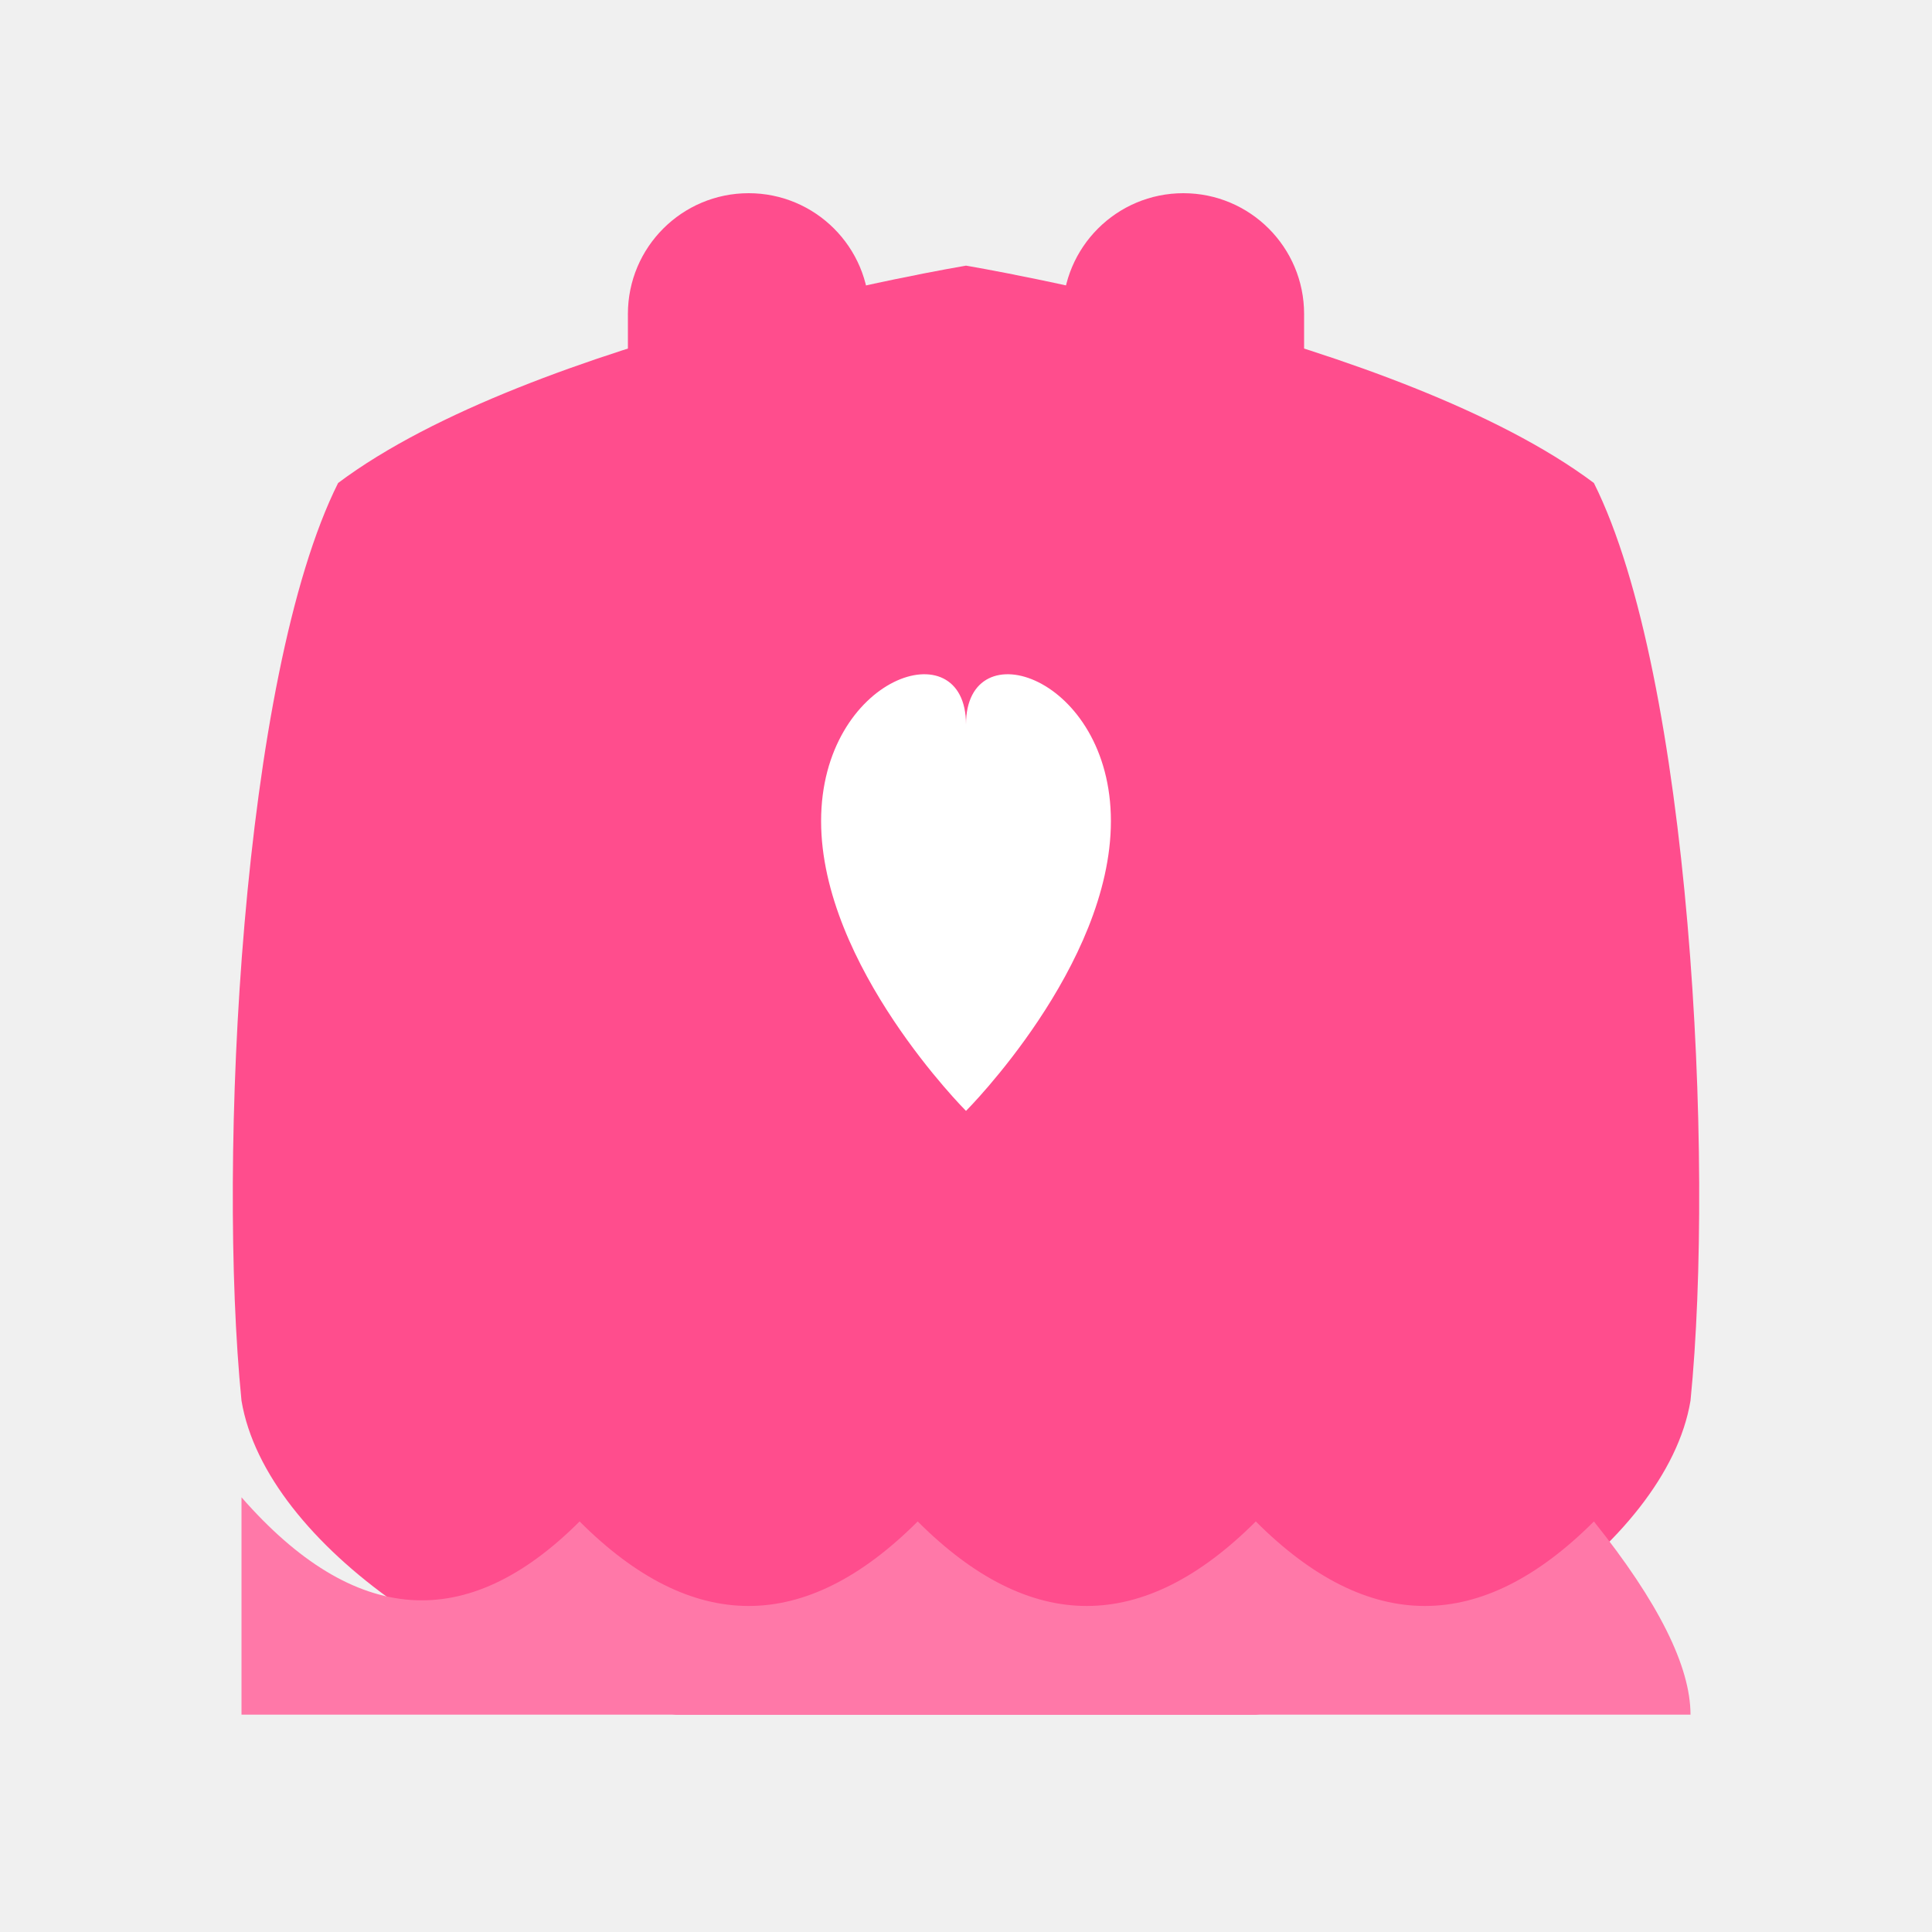
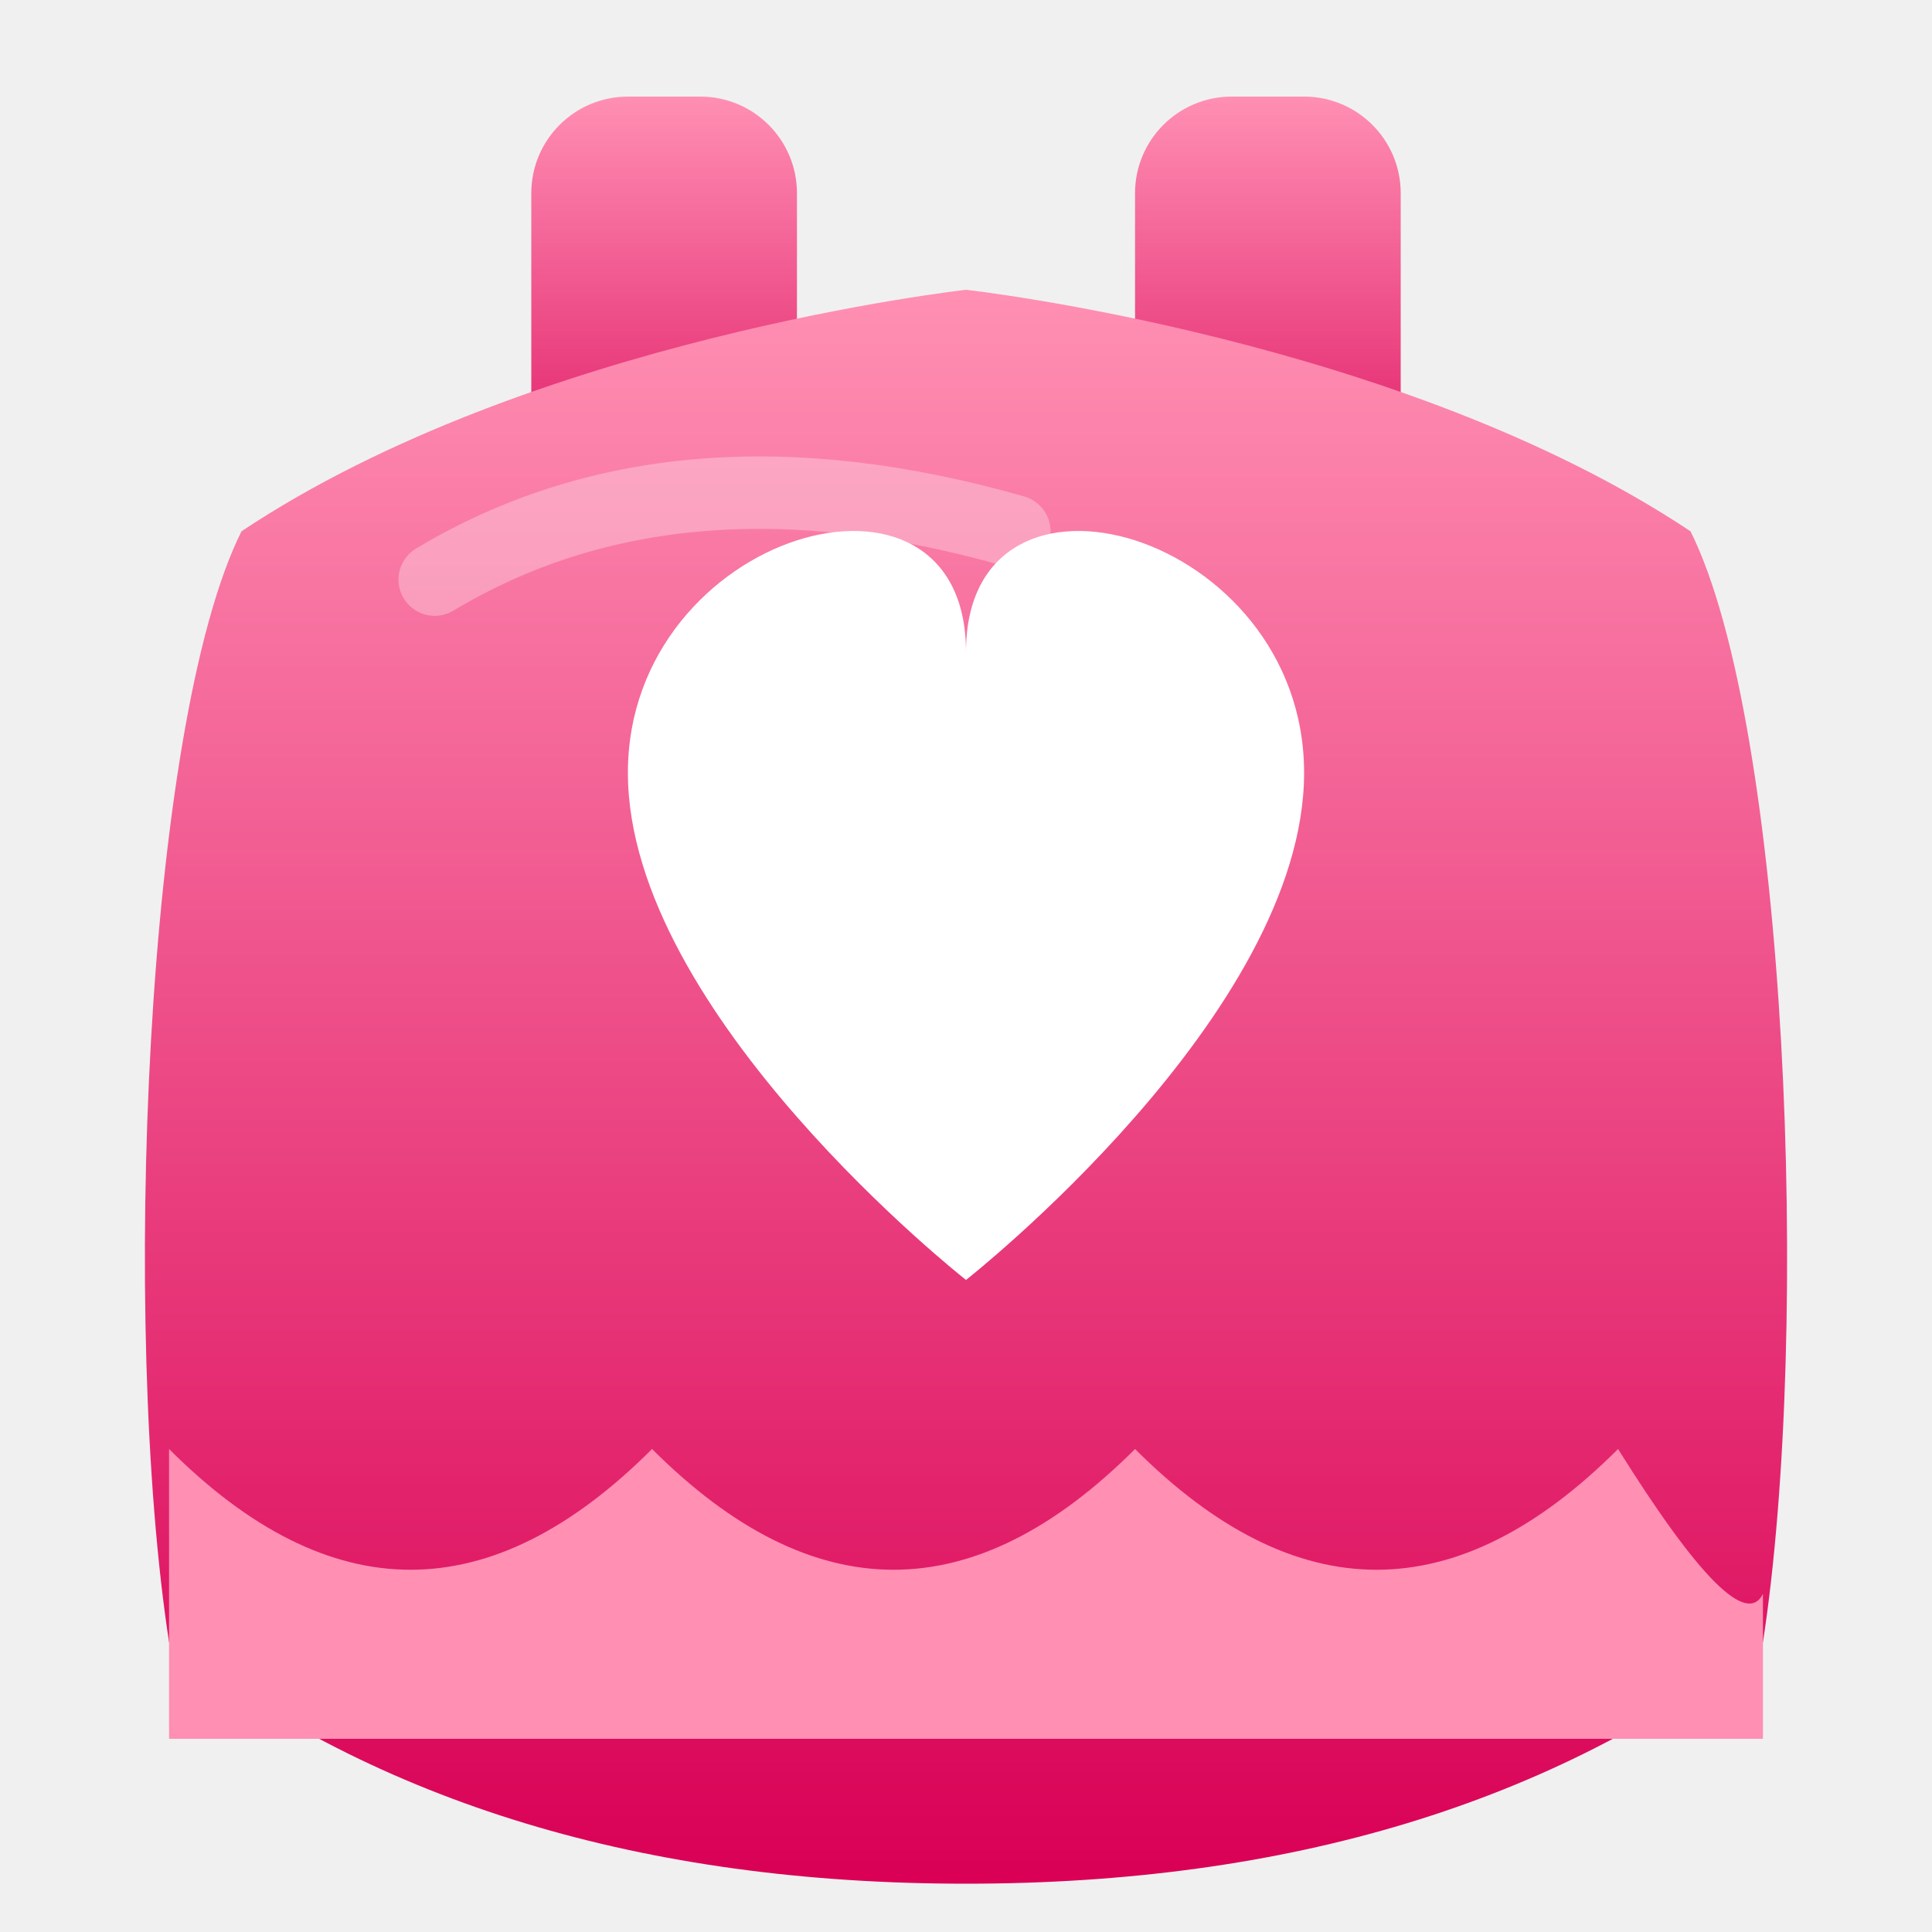
- <svg xmlns="http://www.w3.org/2000/svg" viewBox="0 0 80 80">
-   <rect x="26" y="8" width="10" height="14" rx="5" fill="#FF4D8D" />
-   <rect x="44" y="8" width="10" height="14" rx="5" fill="#FF4D8D" />
-   <path d="M14,20 C10,28 9,48 10,58 C11,64 20,70 28,71            L52,71 C60,70 69,64 70,58 C71,48 70,28 66,20            C58,14 40,11 40,11 C40,11 22,14 14,20 Z" fill="#FF4D8D" />
-   <path d="M10,62 Q17,70 24,63 Q31,70 38,63 Q45,70 52,63            Q59,70 66,63 Q70,68 70,71 L10,71 Z" fill="#FF78A8" />
-   <path d="M34,34 C34,28 40,26 40,30 C40,26 46,28 46,34            C46,40 40,46 40,46 C40,46 34,40 34,34 Z" fill="white" />
+ <svg xmlns="http://www.w3.org/2000/svg" viewBox="0 0 80 80" width="80" height="80">
+   <defs>
+     <linearGradient id="g" x1="0" y1="0" x2="0" y2="1">
+       <stop offset="0%" stop-color="#FF8FB3" />
+       <stop offset="100%" stop-color="#D90055" />
+     </linearGradient>
+   </defs>
+   <rect x="22" y="4" width="11" height="20" rx="4" fill="url(#g)" />
+   <rect x="47" y="4" width="11" height="20" rx="4" fill="url(#g)" />
+   <path d="M10,22 C6,30 5,55 7,68 Q20,78 40,78 Q60,78 73,68 C75,55 74,30 70,22 C58,14 40,12 40,12 C40,12 22,14 10,22 Z" fill="url(#g)" />
+   <path d="M18,24 Q28,18 42,22" stroke="rgba(255,255,255,0.3)" stroke-width="3" fill="none" stroke-linecap="round" />
+   <path d="M7,60 Q17,70 27,60 Q37,70 47,60 Q57,70 67,60 Q72,68 73,66 L73,72 L7,72 Z" fill="#FF8FB3" />
+   <path d="M26,32 C26,22 40,18 40,27 C40,18 54,22 54,32 C54,42 40,53 40,53 C40,53 26,42 26,32 Z" fill="white" />
</svg>
